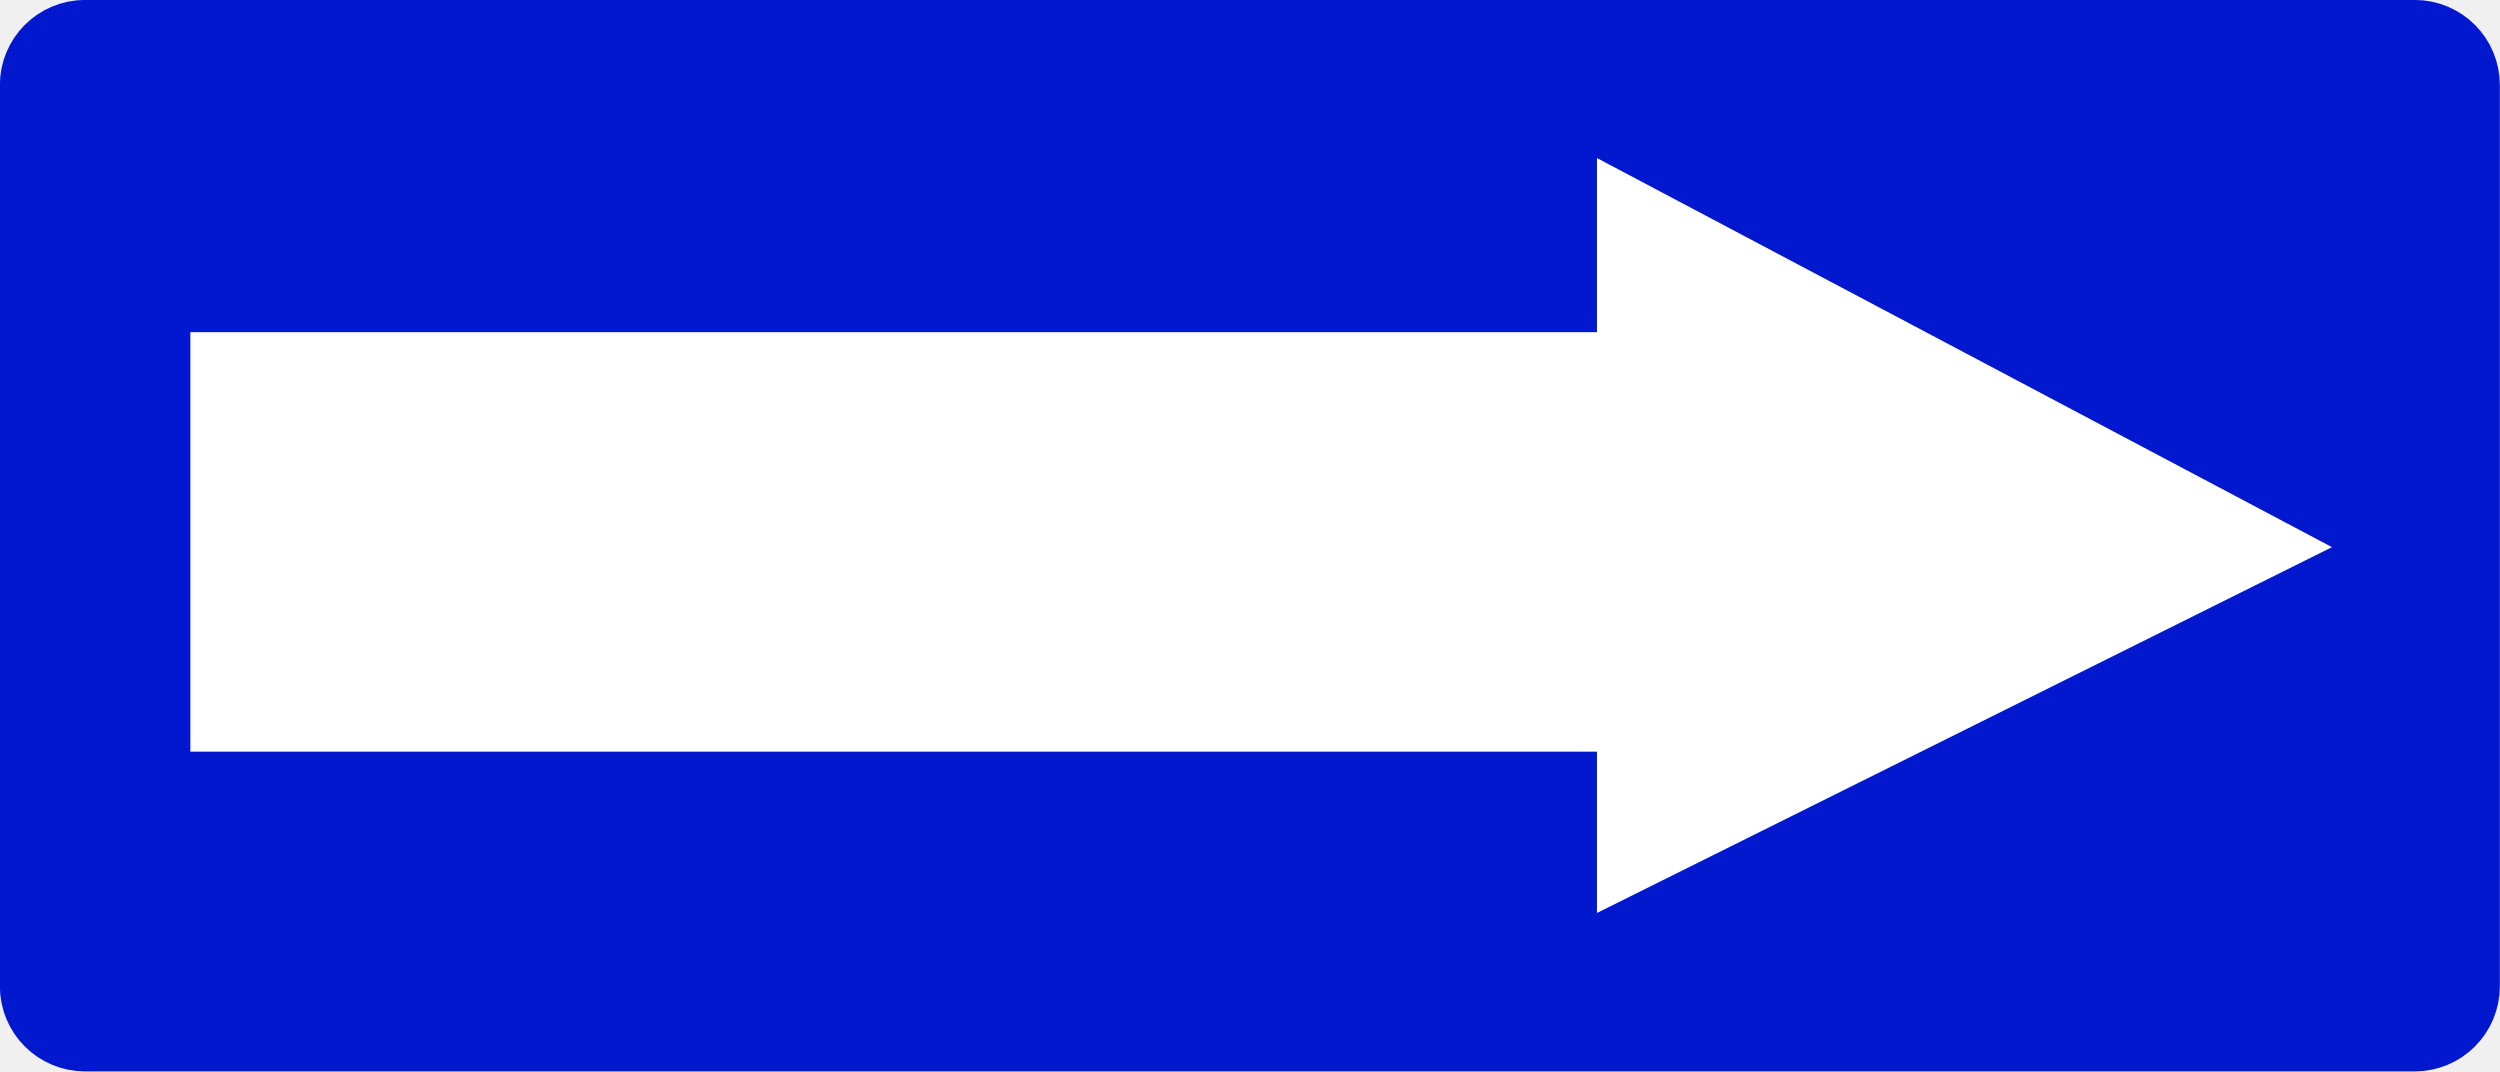
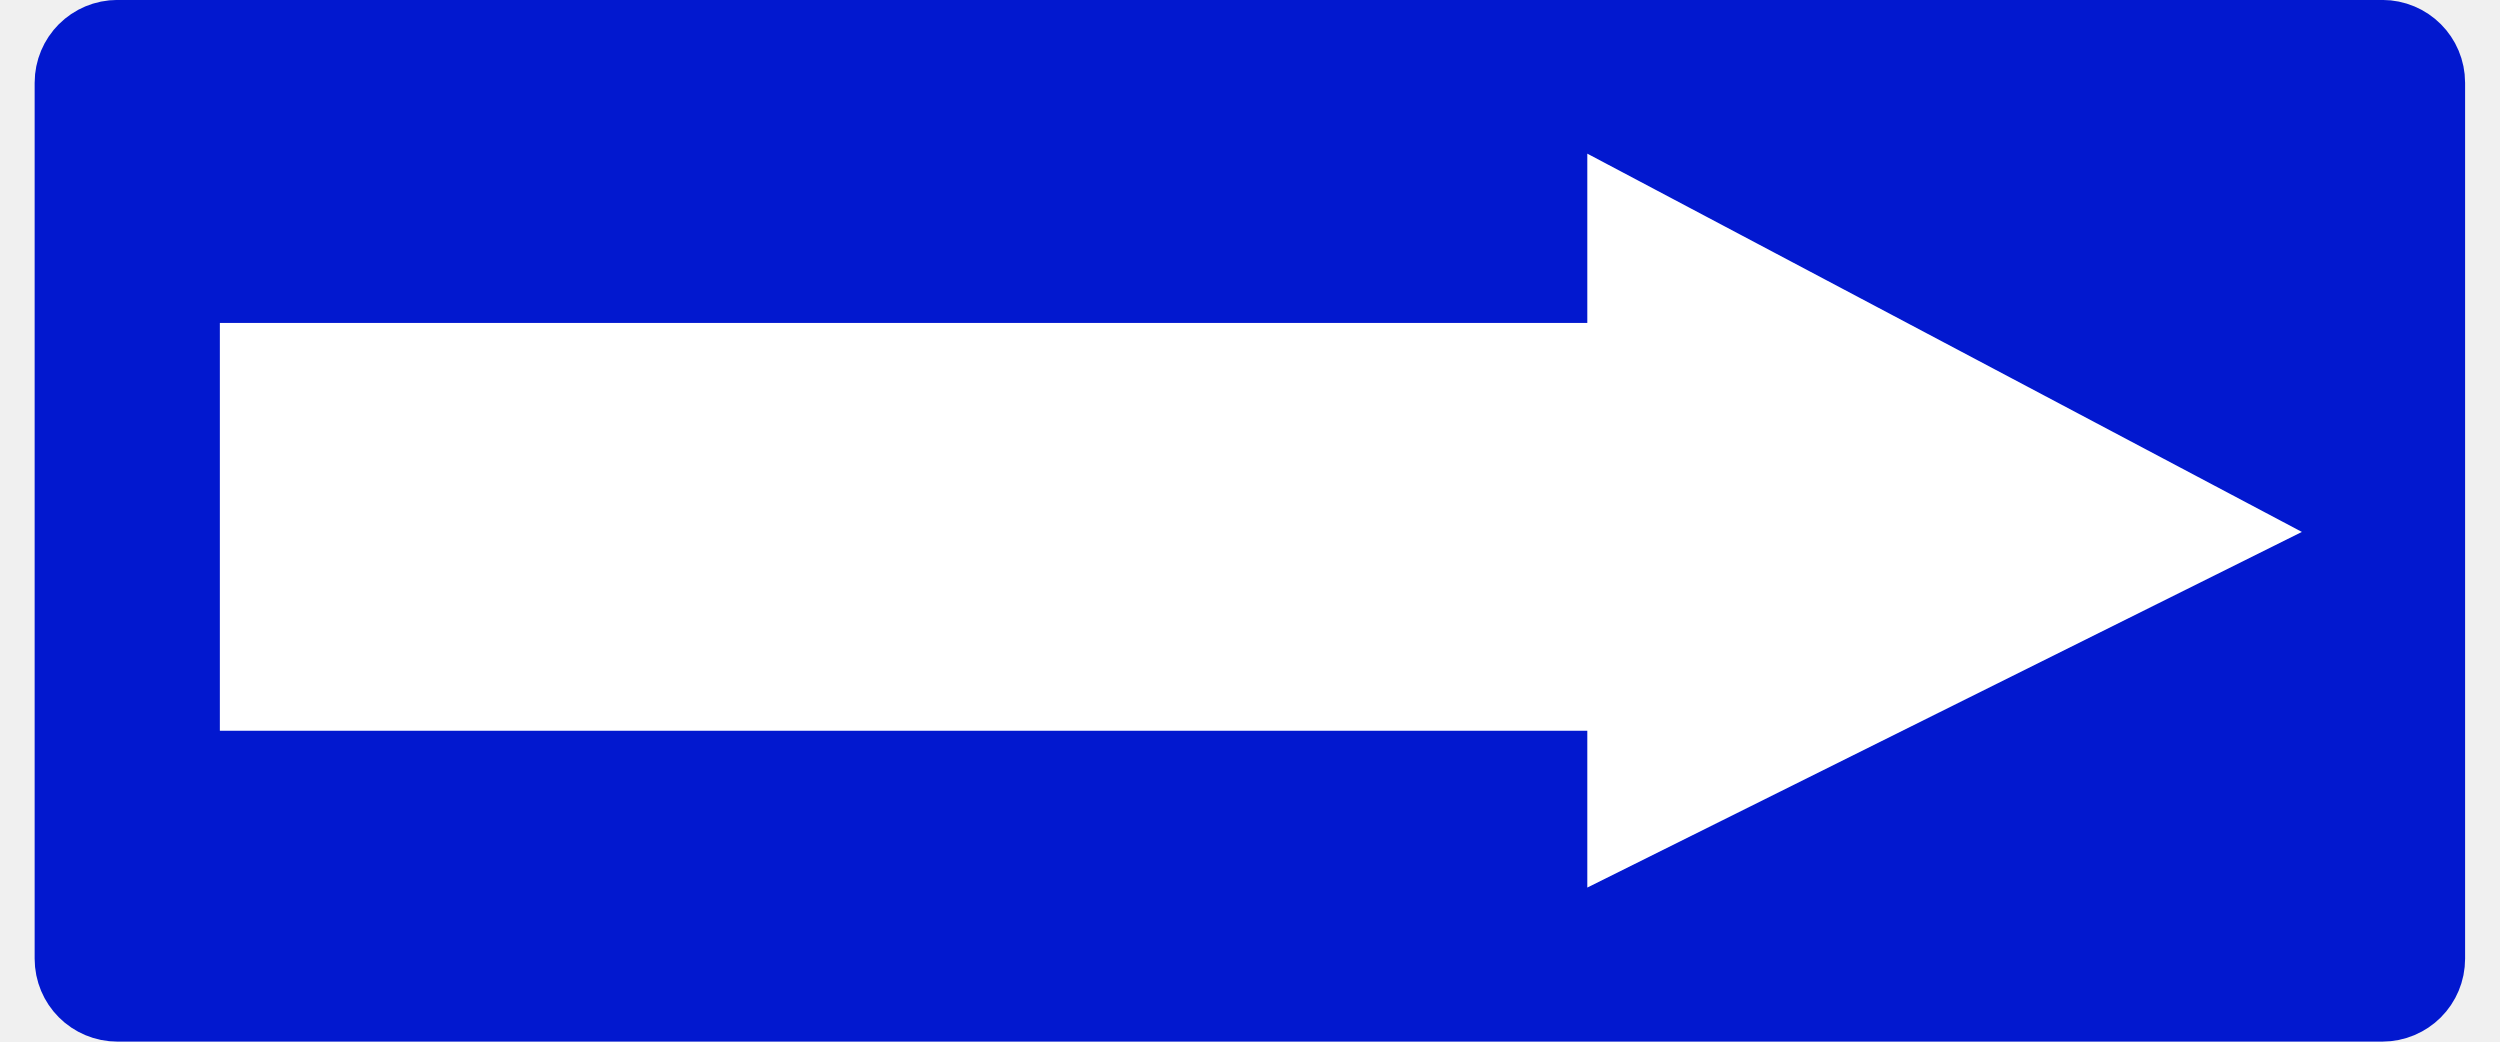
- <svg xmlns="http://www.w3.org/2000/svg" width="7.408mm" height="3.175mm" viewBox="0 0 7.408 3.175" version="1.1" id="svg1" xml:space="preserve">
+ <svg xmlns="http://www.w3.org/2000/svg" width="24" height="10" viewBox="0 0 7.408 3.175" version="1.1" id="svg1" xml:space="preserve">
  <defs id="defs1">
    <style id="style1">.d{fill:#fff;}.e{fill:#49ffca;}</style>
    <style id="style1-5">.d{fill:#fff;}.e{fill:#49ffca;}</style>
  </defs>
  <g id="layer1" transform="translate(-43.92083,-160.8667)">
    <g id="g2-2-3-0-1" transform="translate(-21.14606,68.37301)">
      <path id="rect1-4-72-5-8-3" style="fill:#0218cf;stroke:#0218cf;stroke-width:0.397;stroke-linejoin:round;paint-order:markers stroke fill" d="m 65.319,92.692 h 6.903 c 0.03,0 0.054,0.024 0.054,0.054 v 2.67 c 0,0.03 -0.024,0.054 -0.054,0.054 h -6.903 c -0.03,0 -0.054,-0.024 -0.054,-0.054 v -2.67 c 0,-0.03 0.024,-0.054 0.054,-0.054 z" />
      <path id="rect2-9-0" style="fill:#ffffff;stroke-width:0.794;stroke-linejoin:round;paint-order:markers stroke fill" d="m 65.631,93.478 h 4.198 v 1.243 h -4.198 z" />
      <path style="fill:#ffffff;fill-opacity:1;stroke:none;stroke-width:0.794;stroke-linejoin:round;paint-order:markers stroke fill" d="m 69.799,92.962 2.178,1.153 -2.178,1.084 z" id="path6-3-3" />
    </g>
  </g>
</svg>
